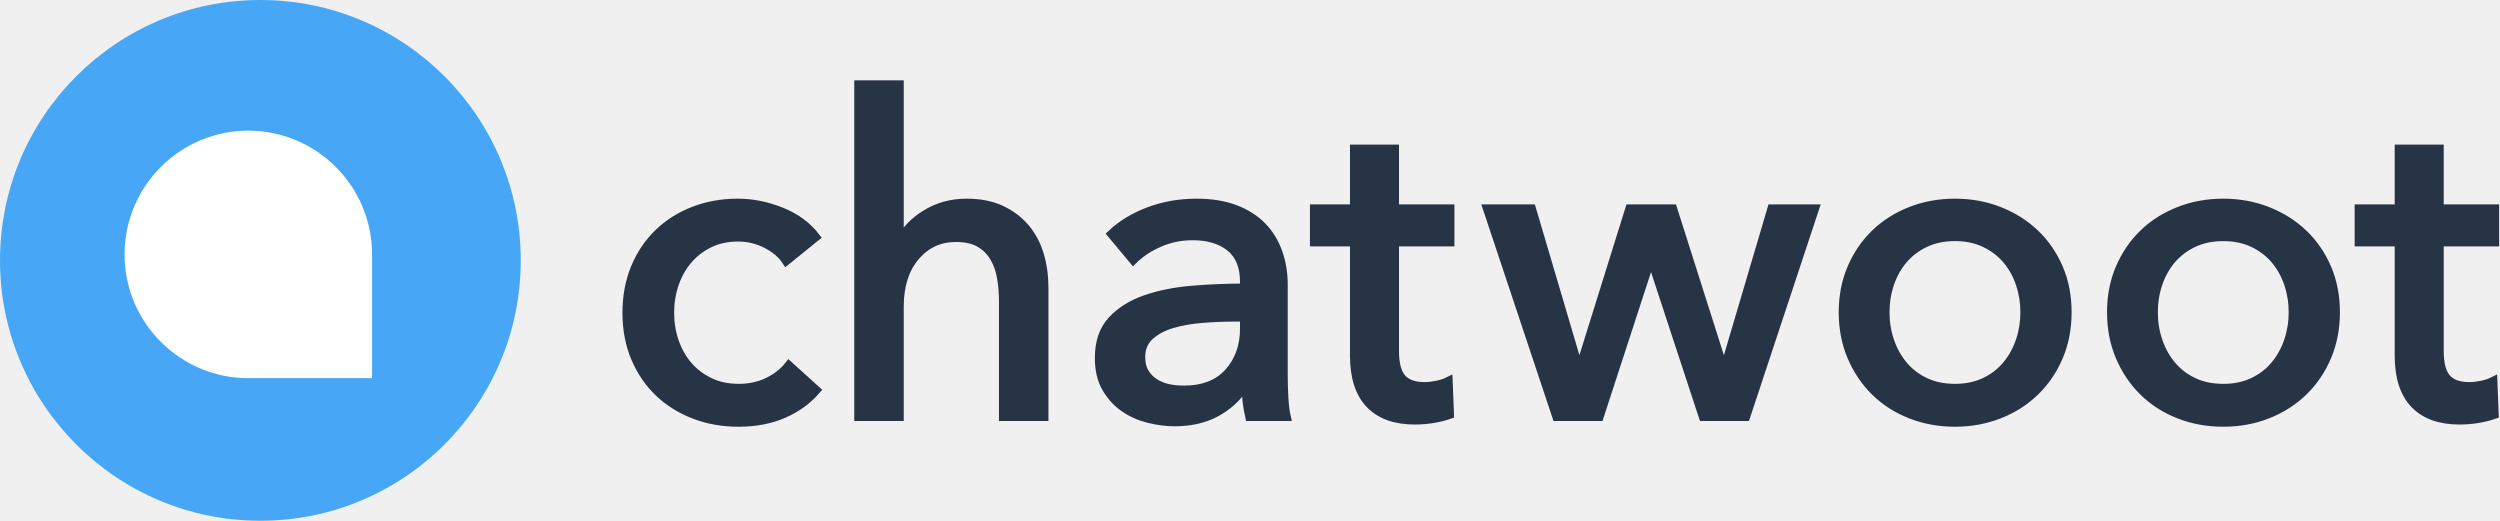
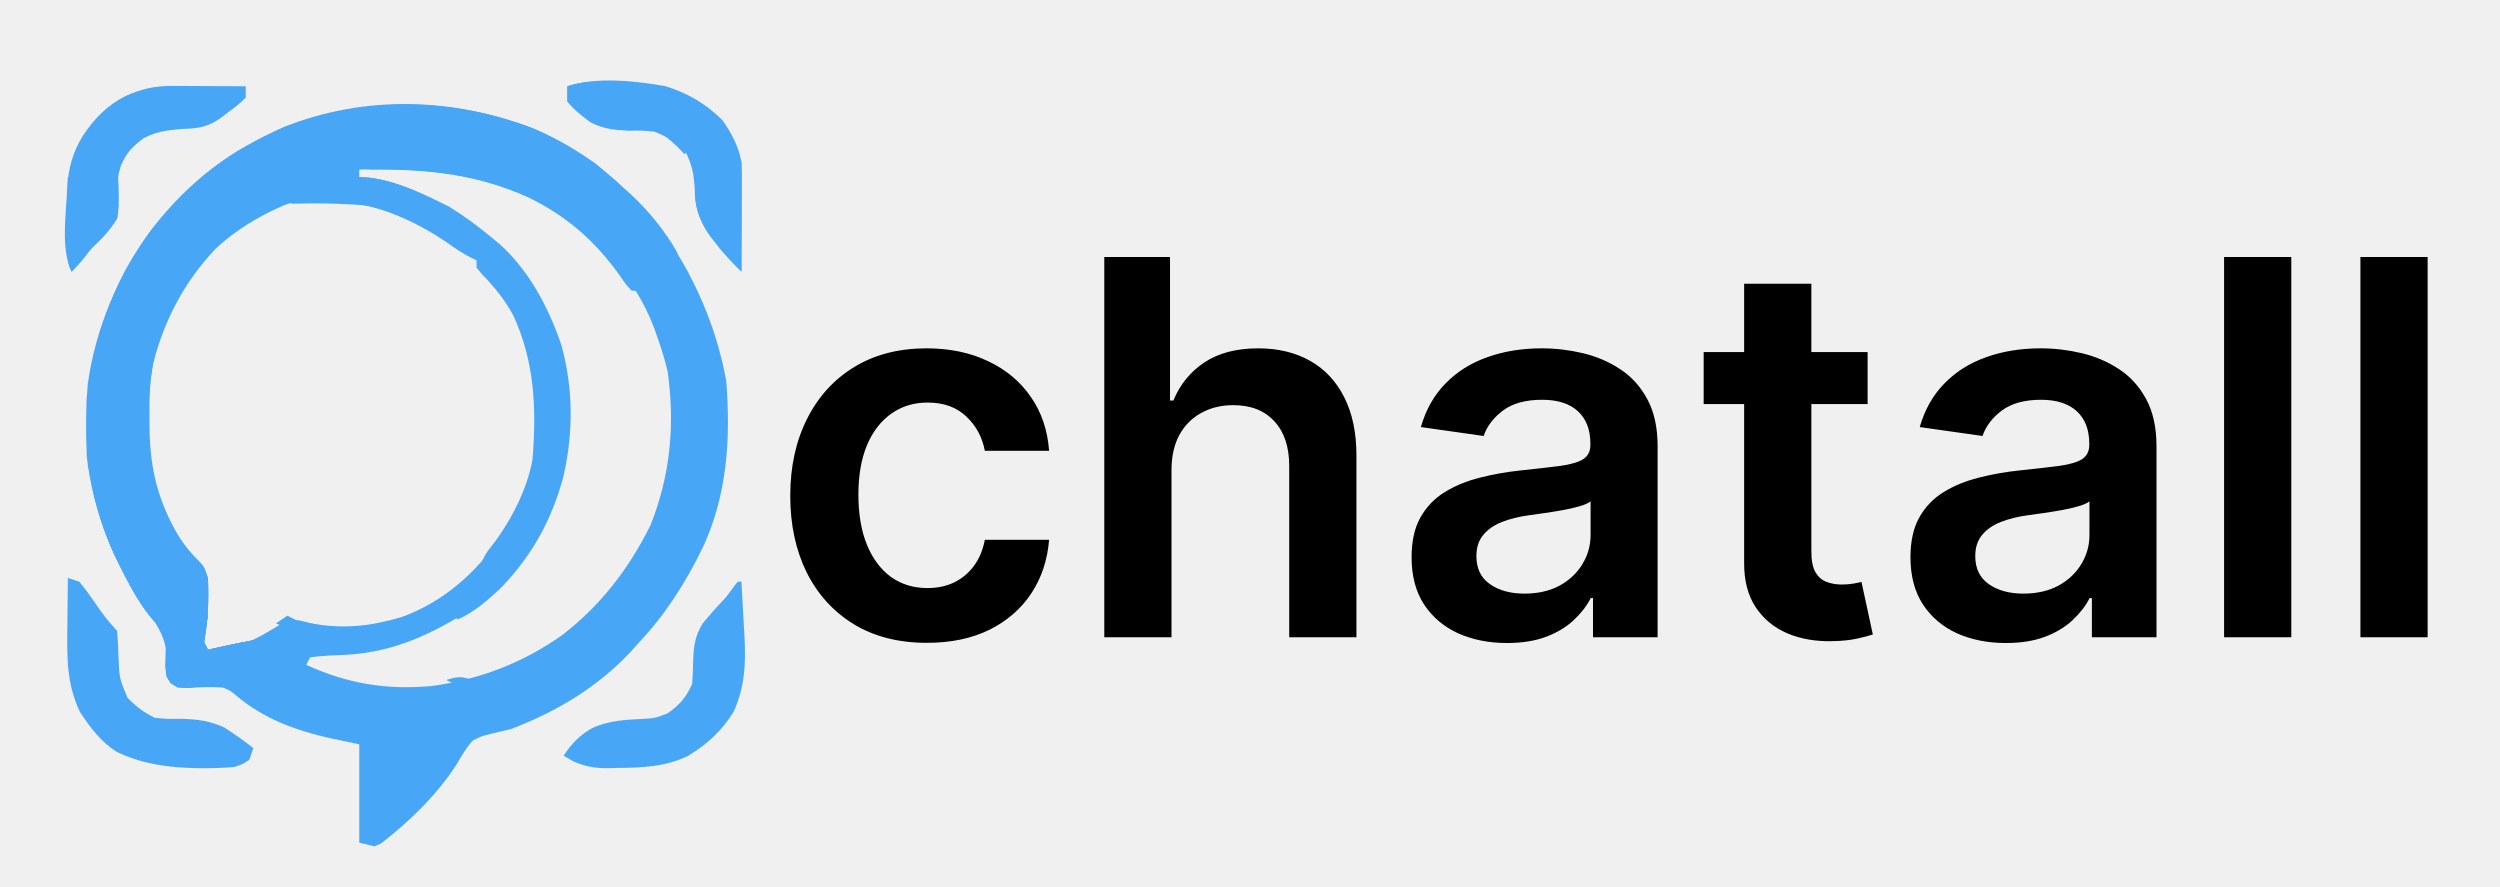
- <svg xmlns="http://www.w3.org/2000/svg" width="2458px" height="512px" viewBox="0 0 2458 512" version="1.1">
-   <g id="Logo" stroke="none" stroke-width="1" fill="none" fill-rule="evenodd">
-     <g id="on_white" fill-rule="nonzero">
-       <g id="woot-log">
-         <circle id="Oval" fill="#47A7F6" cx="256" cy="256" r="256" />
-         <path d="M362.808,368.808 L244.123,368.808 C178.699,368.808 125.457,315.562 125.457,250.122 C125.457,184.703 178.699,131.457 244.124,131.457 C309.565,131.457 362.808,184.703 362.808,250.122 L362.808,368.808 Z" id="Fill-1" stroke="#FFFFFF" stroke-width="6" fill="#FFFFFF" />
-       </g>
-       <path d="M772.982,256.848 C768.658,250.217 762.171,244.667 753.522,240.198 C744.872,235.73 735.647,233.495 725.844,233.495 C715.177,233.495 705.735,235.513 697.518,239.55 C689.302,243.586 682.31,248.992 676.544,255.767 C670.778,262.542 666.381,270.398 663.354,279.336 C660.327,288.273 658.813,297.643 658.813,307.446 C658.813,317.248 660.327,326.618 663.354,335.555 C666.381,344.493 670.778,352.349 676.544,359.124 C682.31,365.899 689.374,371.305 697.735,375.341 C706.095,379.378 715.609,381.396 726.277,381.396 C736.656,381.396 746.098,379.378 754.603,375.341 C763.108,371.305 770.099,365.827 775.577,358.908 L802.822,383.558 C794.173,393.649 783.361,401.505 770.387,407.127 C757.414,412.749 742.71,415.56 726.277,415.56 C710.42,415.56 695.789,412.965 682.382,407.776 C668.976,402.586 657.372,395.307 647.569,385.937 C637.767,376.567 630.055,365.251 624.433,351.989 C618.811,338.727 616,323.879 616,307.446 C616,291.3 618.739,276.597 624.217,263.335 C629.695,250.073 637.335,238.685 647.137,229.171 C656.939,219.657 668.544,212.305 681.95,207.115 C695.356,201.926 709.843,199.331 725.412,199.331 C739.827,199.331 754.17,202.214 768.441,207.98 C782.713,213.746 794.028,222.107 802.389,233.063 L772.982,256.848 Z M885.421,236.09 C890.322,225.999 898.683,217.35 910.504,210.143 C922.324,202.935 935.586,199.331 950.29,199.331 C963.552,199.331 974.94,201.565 984.454,206.034 C993.968,210.503 1001.896,216.485 1008.239,223.981 C1014.582,231.477 1019.267,240.27 1022.294,250.361 C1025.321,260.452 1026.835,271.263 1026.835,282.795 L1026.835,409.938 L986.184,409.938 L986.184,296.634 C986.184,288.273 985.535,280.345 984.238,272.849 C982.94,265.353 980.562,258.722 977.102,252.956 C973.643,247.19 968.958,242.577 963.047,239.117 C957.137,235.658 949.425,233.928 939.911,233.928 C923.766,233.928 910.504,240.054 900.125,252.307 C889.746,264.56 884.556,280.921 884.556,301.391 L884.556,409.938 L843.905,409.938 L843.905,83 L884.556,83 L884.556,236.09 L885.421,236.09 Z M1223.171,277.174 C1223.171,261.893 1218.558,250.577 1209.332,243.226 C1200.106,235.874 1187.853,232.198 1172.573,232.198 C1161.041,232.198 1150.157,234.432 1139.923,238.901 C1129.688,243.37 1121.111,249.064 1114.191,255.983 L1092.568,230.036 C1102.659,220.522 1114.984,213.026 1129.544,207.548 C1144.103,202.07 1159.743,199.331 1176.465,199.331 C1191.169,199.331 1203.926,201.421 1214.738,205.602 C1225.549,209.782 1234.415,215.476 1241.334,222.684 C1248.253,229.892 1253.443,238.396 1256.902,248.199 C1260.362,258.001 1262.092,268.524 1262.092,279.768 L1262.092,369.287 C1262.092,376.206 1262.308,383.486 1262.741,391.126 C1263.173,398.766 1263.966,405.037 1265.119,409.938 L1228.36,409.938 C1226.054,400.136 1224.9,390.333 1224.9,380.531 L1223.603,380.531 C1216.107,391.487 1206.665,399.991 1195.277,406.046 C1183.889,412.1 1170.411,415.128 1154.842,415.128 C1146.77,415.128 1138.337,414.046 1129.544,411.884 C1120.75,409.722 1112.75,406.19 1105.542,401.289 C1098.334,396.388 1092.352,389.901 1087.595,381.828 C1082.838,373.756 1080.46,363.809 1080.46,351.989 C1080.46,336.42 1084.64,324.095 1093.001,315.014 C1101.362,305.932 1112.317,299.013 1125.868,294.256 C1139.418,289.499 1154.698,286.399 1171.708,284.958 C1188.718,283.516 1205.872,282.795 1223.171,282.795 L1223.171,277.174 Z M1213.224,312.203 C1203.133,312.203 1192.682,312.635 1181.871,313.5 C1171.059,314.365 1161.257,316.095 1152.464,318.689 C1143.67,321.284 1136.391,325.176 1130.625,330.366 C1124.859,335.555 1121.976,342.475 1121.976,351.124 C1121.976,357.178 1123.201,362.224 1125.651,366.26 C1128.102,370.296 1131.345,373.612 1135.382,376.206 C1139.418,378.801 1143.887,380.603 1148.788,381.612 C1153.689,382.621 1158.734,383.126 1163.924,383.126 C1182.952,383.126 1197.584,377.432 1207.818,366.044 C1218.053,354.655 1223.171,340.312 1223.171,323.014 L1223.171,312.203 L1213.224,312.203 Z M1425.993,238.252 L1371.504,238.252 L1371.504,345.069 C1371.504,357.467 1373.81,366.332 1378.423,371.666 C1383.036,376.999 1390.388,379.666 1400.478,379.666 C1404.226,379.666 1408.263,379.234 1412.587,378.369 C1416.912,377.504 1420.804,376.206 1424.264,374.477 L1425.561,407.776 C1420.66,409.506 1415.254,410.875 1409.344,411.884 C1403.433,412.893 1397.307,413.398 1390.964,413.398 C1371.648,413.398 1356.872,408.064 1346.637,397.397 C1336.402,386.729 1331.285,370.729 1331.285,349.394 L1331.285,238.252 L1291.931,238.252 L1291.931,204.953 L1331.285,204.953 L1331.285,146.139 L1371.504,146.139 L1371.504,204.953 L1425.993,204.953 L1425.993,238.252 Z M1506.078,204.953 L1552.351,361.503 L1553.216,361.503 L1602.083,204.953 L1644.897,204.953 L1694.629,361.503 L1695.494,361.503 L1741.767,204.953 L1784.581,204.953 L1716.685,409.938 L1674.304,409.938 L1623.706,255.983 L1622.841,255.983 L1572.676,409.938 L1530.295,409.938 L1461.967,204.953 L1506.078,204.953 Z M2032.811,307.013 C2032.811,322.87 2030,337.429 2024.378,350.691 C2018.756,363.953 2010.972,375.413 2001.026,385.072 C1991.079,394.73 1979.331,402.226 1965.78,407.56 C1952.23,412.893 1937.671,415.56 1922.102,415.56 C1906.534,415.56 1891.974,412.893 1878.424,407.56 C1864.873,402.226 1853.197,394.73 1843.395,385.072 C1833.592,375.413 1825.88,363.953 1820.258,350.691 C1814.636,337.429 1811.825,322.87 1811.825,307.013 C1811.825,291.156 1814.636,276.669 1820.258,263.551 C1825.88,250.433 1833.592,239.117 1843.395,229.603 C1853.197,220.089 1864.873,212.665 1878.424,207.332 C1891.974,201.998 1906.534,199.331 1922.102,199.331 C1937.671,199.331 1952.23,201.998 1965.78,207.332 C1979.331,212.665 1991.079,220.089 2001.026,229.603 C2010.972,239.117 2018.756,250.433 2024.378,263.551 C2030,276.669 2032.811,291.156 2032.811,307.013 Z M1990.43,307.013 C1990.43,297.211 1988.917,287.841 1985.89,278.903 C1982.862,269.966 1978.466,262.11 1972.7,255.334 C1966.934,248.559 1959.798,243.154 1951.293,239.117 C1942.788,235.081 1933.058,233.063 1922.102,233.063 C1911.146,233.063 1901.416,235.081 1892.911,239.117 C1884.406,243.154 1877.271,248.559 1871.505,255.334 C1865.738,262.11 1861.342,269.966 1858.315,278.903 C1855.287,287.841 1853.774,297.211 1853.774,307.013 C1853.774,316.816 1855.287,326.185 1858.315,335.123 C1861.342,344.06 1865.738,351.989 1871.505,358.908 C1877.271,365.827 1884.406,371.305 1892.911,375.341 C1901.416,379.378 1911.146,381.396 1922.102,381.396 C1933.058,381.396 1942.788,379.378 1951.293,375.341 C1959.798,371.305 1966.934,365.827 1972.7,358.908 C1978.466,351.989 1982.862,344.06 1985.89,335.123 C1988.917,326.185 1990.43,316.816 1990.43,307.013 Z M2296.611,307.013 C2296.611,322.87 2293.8,337.429 2288.178,350.691 C2282.556,363.953 2274.771,375.413 2264.825,385.072 C2254.878,394.73 2243.13,402.226 2229.58,407.56 C2216.029,412.893 2201.47,415.56 2185.901,415.56 C2170.333,415.56 2155.774,412.893 2142.223,407.56 C2128.673,402.226 2116.996,394.73 2107.194,385.072 C2097.392,375.413 2089.68,363.953 2084.058,350.691 C2078.436,337.429 2075.625,322.87 2075.625,307.013 C2075.625,291.156 2078.436,276.669 2084.058,263.551 C2089.68,250.433 2097.392,239.117 2107.194,229.603 C2116.996,220.089 2128.673,212.665 2142.223,207.332 C2155.774,201.998 2170.333,199.331 2185.901,199.331 C2201.47,199.331 2216.029,201.998 2229.58,207.332 C2243.13,212.665 2254.878,220.089 2264.825,229.603 C2274.771,239.117 2282.556,250.433 2288.178,263.551 C2293.8,276.669 2296.611,291.156 2296.611,307.013 Z M2254.23,307.013 C2254.23,297.211 2252.716,287.841 2249.689,278.903 C2246.662,269.966 2242.265,262.11 2236.499,255.334 C2230.733,248.559 2223.597,243.154 2215.092,239.117 C2206.587,235.081 2196.857,233.063 2185.901,233.063 C2174.946,233.063 2165.215,235.081 2156.71,239.117 C2148.205,243.154 2141.07,248.559 2135.304,255.334 C2129.538,262.11 2125.141,269.966 2122.114,278.903 C2119.087,287.841 2117.573,297.211 2117.573,307.013 C2117.573,316.816 2119.087,326.185 2122.114,335.123 C2125.141,344.06 2129.538,351.989 2135.304,358.908 C2141.07,365.827 2148.205,371.305 2156.71,375.341 C2165.215,379.378 2174.946,381.396 2185.901,381.396 C2196.857,381.396 2206.587,379.378 2215.092,375.341 C2223.597,371.305 2230.733,365.827 2236.499,358.908 C2242.265,351.989 2246.662,344.06 2249.689,335.123 C2252.716,326.185 2254.23,316.816 2254.23,307.013 Z M2453.16,238.252 L2398.671,238.252 L2398.671,345.069 C2398.671,357.467 2400.977,366.332 2405.59,371.666 C2410.203,376.999 2417.554,379.666 2427.645,379.666 C2431.393,379.666 2435.429,379.234 2439.754,378.369 C2444.079,377.504 2447.971,376.206 2451.43,374.477 L2452.728,407.776 C2447.827,409.506 2442.421,410.875 2436.511,411.884 C2430.6,412.893 2424.474,413.398 2418.131,413.398 C2398.815,413.398 2384.039,408.064 2373.804,397.397 C2363.569,386.729 2358.452,370.729 2358.452,349.394 L2358.452,238.252 L2319.098,238.252 L2319.098,204.953 L2358.452,204.953 L2358.452,146.139 L2398.671,146.139 L2398.671,204.953 L2453.16,204.953 L2453.16,238.252 Z" id="chatwoot" stroke="#273445" stroke-width="8" fill="#273444" />
-     </g>
-   </g>
+ <svg xmlns="http://www.w3.org/2000/svg" width="612" height="217" viewBox="0 0 612 217" fill="none">
+   <path d="M130.901 31.594C143.211 37.141 153.466 45.453 161.82 56.008C169.79 67.17 175.366 79.81 177.796 93.328C178.876 107.437 178.055 121.022 172.079 133.958C167.853 142.572 163.076 150.2 156.493 157.21L154.338 159.618C146.233 168.263 136.062 174.318 124.998 178.501C123.362 178.9 121.722 179.284 120.076 179.658C117.765 180.249 117.765 180.249 115.735 181.277C114.12 183.093 113.009 184.971 111.799 187.078C107.059 194.483 100.19 201.166 93.243 206.501L91.649 207.201L87.947 206.278V182.206L80.767 180.701C72.298 178.791 64.552 175.953 57.838 170.286C56.4 169.072 56.4 169.072 54.599 168.32C51.665 168.117 48.882 168.195 45.959 168.429L43.482 168.32C41.764 167.126 41.764 167.126 40.705 165.538C40.663 163.38 40.663 161.221 40.705 159.062C39.921 155.15 38.223 152.555 35.897 149.395C28.088 138.566 22.761 125.1 21.25 111.847C20.534 95.766 23.046 80.915 30.487 66.516C37.158 54.431 46.489 44.084 58.3 36.855C80.886 23.768 106.665 22.191 130.901 31.594ZM87.947 41.484V43.336L91.203 44.322C104.318 48.416 115.387 53.548 124.998 63.703C130.885 70.797 135.719 79.364 137.646 88.45C139.644 101.64 138.684 113.726 133.897 126.237C129.738 135.177 123.809 143.111 115.735 148.876C105.855 155.207 96.369 159.711 84.495 160.308C83.233 160.365 81.966 160.417 80.699 160.463C79.095 160.547 77.496 160.723 75.902 160.91L74.977 162.762C85.05 167.355 94.489 168.922 105.543 167.951C117.282 166.395 128.196 162.217 137.812 155.326C147.189 148.046 153.995 139.126 159.27 128.509C164.115 116.289 165.262 103.986 163.445 90.961C162.817 88.31 162.043 85.705 161.124 83.147L160.138 80.298C157.682 73.853 154.489 68.908 150.008 63.703L148.783 62.043C142.983 54.441 134.255 49.501 125.636 45.708C113.788 40.965 100.605 38.749 87.947 41.484ZM60.331 54.389C51.172 60.829 45.102 68.192 40.076 78.196C36.873 86.286 35.575 93.784 35.668 102.471L35.684 105.423C35.892 115.028 37.766 122.464 42.553 130.881C43.991 133.195 45.352 135.006 47.304 136.926C49.038 138.695 49.038 138.695 49.967 141.472C50.206 145.996 50.185 150.428 49.386 154.896L49.038 157.21L50.892 159.986C56.509 159.005 60.777 157.558 65.673 154.636L67.568 153.505L69.37 152.379C71.27 151.652 71.27 151.652 73.472 151.912L75.902 152.519C83.659 154.097 90.694 153.318 98.248 151.077C105.839 148.342 112.199 143.75 117.589 137.767L118.866 136.495C124.494 130.595 128.798 122.194 130.958 114.333C132.739 103.737 132.08 92.399 128.705 82.218C125.507 73.941 120.242 66.35 113.305 60.756C105.699 55.484 96.197 50.409 87.018 48.894C77.117 48.079 68.742 48.93 60.331 54.389Z" fill="#47A7F6" />
+   <path d="M130.901 31.594C144.764 37.836 155.293 47.405 164.322 59.417L165.755 61.851V65.556L161.124 66.48L160.2 70.184H158.346L157.417 72.961V71.113H154.639C153.315 69.686 153.315 69.686 151.976 67.756C145.833 59.002 138.674 52.755 129.001 48.115C115.283 42.086 102.682 41.333 87.947 41.484L87.018 45.189L85.424 45.526L83.254 45.998L81.14 46.455C70.803 48.92 60.606 53.611 52.745 60.927C45.191 68.934 40.336 78.108 37.558 88.72C36.624 93.307 36.546 97.806 36.593 102.471L36.613 105.423C36.816 115.028 38.695 122.464 43.482 130.881C44.921 133.195 46.281 135.006 48.228 136.926C49.967 138.695 49.967 138.695 50.891 141.472C51.177 146.832 50.912 151.927 49.967 157.21L50.891 159.062L52.522 158.689C56.597 157.765 60.653 156.919 64.785 156.281C64.209 158.367 64.209 158.367 62.932 160.91C60.154 163.053 60.154 163.053 57.376 164.615H55.523V166.467C53.384 166.695 53.384 166.695 50.891 166.467C49.214 164.848 49.214 164.848 48.114 162.762V159.062L46.551 158.31L44.407 157.21L42.21 156.167C35.269 151.217 31.302 142.582 27.662 135.053C21.821 121.935 20.378 108.381 21.468 94.153C23.332 80.552 28.882 67.336 36.998 56.299C45.788 45.116 56.426 36.783 69.531 31.064C89.541 23.161 111.047 23.888 130.901 31.594Z" fill="#47A7F6" />
+   <path d="M38.851 80.371C38.026 86.39 38.026 86.39 37.444 89.078C35.627 98.88 35.731 110.929 38.503 120.523C40.746 126.486 43.648 132.422 48.228 136.926C49.967 138.695 49.967 138.695 50.891 141.472C51.177 146.832 50.912 151.927 49.967 157.21L50.891 159.062L52.522 158.689C56.597 157.765 60.653 156.919 64.785 156.281C64.209 158.367 64.209 158.367 62.932 160.91C60.154 163.053 60.154 163.053 57.376 164.615H55.523V166.467C53.384 166.695 53.384 166.695 50.891 166.467C49.214 164.848 49.214 164.848 48.114 162.762V159.062L46.551 158.31L44.407 157.21L42.21 156.167C35.269 151.217 31.302 142.582 27.662 135.053C23.238 125.121 21.063 114.888 21.193 104.033L21.203 101.983C21.219 100.333 21.234 98.683 21.25 97.033L23.104 100.738C23.799 97.354 24.402 93.961 24.957 90.551H27.735L28.659 87.775H30.513V90.551H32.366L32.6 87.023C32.849 84.978 32.849 84.978 33.29 83.147C35.211 81.165 36.084 80.371 38.851 80.371ZM87.947 43.336C95.662 43.456 103.451 47.316 110.174 50.741C113.793 52.978 117.101 55.432 120.366 58.151L122.381 59.812C129.613 66.381 134.338 75.363 137.443 84.532C140.361 95.227 140.361 105.683 137.967 116.476C135.138 127.181 130.252 136.065 122.531 144.009C119.219 147.065 116.171 149.81 112.028 151.652L110.174 149.8L112.957 147.953H115.735C116.368 145.644 116.659 143.895 116.659 141.472C117.459 138.415 118.222 136.272 120.231 133.812C124.837 127.964 129.115 119.818 130.361 112.392C131.353 100.193 130.901 88.606 125.693 77.304C123.601 73.386 120.984 70.226 117.916 67.029C117.298 66.298 117.298 66.298 116.659 65.556V63.703L115.039 62.941C112.957 61.856 111.156 60.616 109.25 59.251C102.386 54.617 93.388 50.279 85.029 49.672C82.926 49.636 80.839 49.657 78.742 49.703L76.551 49.729C74.79 49.75 73.03 49.781 71.27 49.817L73.124 47.041C75.839 46.429 75.839 46.429 79.09 46.055C83.804 45.531 83.804 45.531 87.947 43.336Z" fill="#47A7F6" />
+   <path d="M119.442 28.527C128.959 29.886 137.786 34.385 145.589 39.896C148.061 41.883 150.46 43.959 152.786 46.112L154.624 47.758C158.985 51.857 162.863 56.605 165.755 61.851V65.556L161.124 66.48L160.2 70.184H158.346L157.417 72.961V71.113H154.639C153.315 69.686 153.315 69.686 151.976 67.756C145.833 59.002 138.674 52.755 129.001 48.115C116.083 42.439 104.733 41.307 90.725 41.484V38.708C92.049 38.35 93.383 38.002 94.718 37.665L96.966 37.078L99.058 36.855L101.841 38.708V36.855H120.366V35.003H126.851L125.922 31.303H121.291V29.451L119.442 28.527Z" fill="#47A7F6" />
+   <path d="M16.619 141.472L19.396 142.395C21.224 144.647 21.224 144.647 23.161 147.429C25.705 151.102 25.705 151.102 28.659 154.429C28.846 156.509 28.95 158.595 29.007 160.681C29.209 166 29.209 166 31.208 170.805C33.399 173.057 35.102 174.344 37.922 175.724C41.11 176.02 41.11 176.02 44.526 175.958C48.545 176.124 51.338 176.425 54.993 178.142C57.423 179.715 59.744 181.329 62.008 183.129L61.083 185.905C59.635 186.99 59.635 186.99 57.376 187.758C54.91 187.971 52.439 188.064 49.967 188.048L47.849 188.033C41.089 187.898 34.744 187.011 28.586 184.058C24.672 181.598 22.2 178.2 19.64 174.406C16.162 167.313 16.39 160.313 16.504 152.581L16.525 149.338C16.551 146.712 16.582 144.092 16.619 141.472ZM180.579 142.395H181.503C181.716 145.944 181.903 149.494 182.084 153.043L182.261 156.068C182.588 162.7 182.323 168.008 179.644 174.168C176.705 178.916 173.284 182.045 168.533 184.982C162.993 187.753 157.038 187.945 150.937 187.991L149.011 188.048C145.641 188.074 143.393 187.701 140.283 186.357L137.967 184.982C139.914 182.06 141.877 179.99 144.914 178.272C149.063 176.321 153.107 176.223 157.63 175.963C160.361 175.807 160.361 175.807 163.44 174.624C166.534 172.383 167.827 170.899 169.462 167.391C169.582 165.466 169.655 163.535 169.691 161.605C169.852 157.957 170.117 155.809 171.986 152.649C173.845 150.371 175.776 148.233 177.796 146.1L179.369 143.993L180.579 142.395ZM162.978 21.117C168.445 22.845 172.827 25.408 176.872 29.451C179.094 32.611 180.807 35.812 181.503 39.636C181.581 41.712 181.601 43.793 181.596 45.869L181.586 49.501L181.56 53.289C181.555 54.565 181.555 55.842 181.55 57.118C181.539 60.242 181.524 63.361 181.503 66.48C179.125 64.129 176.923 61.804 174.904 59.132L173.507 57.316C171.586 54.368 170.49 51.769 170.132 48.261L170.039 45.708C169.769 42.298 169.416 40.462 167.9 37.322C165.449 34.671 163.528 33.607 160.2 32.227C157.09 31.936 157.09 31.936 153.886 31.998C150.273 31.817 147.77 31.578 144.535 29.938C142.381 28.335 140.548 26.934 138.892 24.822V21.117C146.036 18.74 155.62 19.794 162.978 21.117Z" fill="#47A7F6" />
+   <path d="M42.335 21.029L45.471 21.039L48.752 21.06L52.06 21.075C54.76 21.086 57.454 21.101 60.154 21.117V23.898C58.43 25.553 58.43 25.553 56.161 27.25L53.913 28.968C51.509 30.587 49.661 31.256 46.769 31.464L44.178 31.594C40.829 31.879 38.124 32.263 35.144 33.846C32.319 35.968 30.995 37.353 29.588 40.56C28.893 42.828 28.602 44.68 28.872 47.041C29.09 49.371 29.121 51.218 28.659 53.523C26.53 56.651 23.939 59.199 21.25 61.851C19.994 63.382 18.758 64.923 17.543 66.48C14.755 60.901 16.255 51.966 16.458 45.848C16.764 41.095 17.834 37.208 20.326 33.156C23.192 28.916 26.172 25.844 30.746 23.494C34.729 21.714 37.958 21.008 42.335 21.029Z" fill="#47A7F6" />
+   <path d="M27.735 40.56H28.659C29.111 44.966 29.272 49.127 28.659 53.523C26.66 56.875 24.137 59.256 21.25 61.851C19.994 63.382 18.758 64.923 17.543 66.48C16.359 64.113 16.515 62.437 16.525 59.791L16.536 56.901L16.562 53.87L16.572 50.814C16.582 48.323 16.598 45.832 16.619 43.336L18.472 44.265C21.717 43.907 24.635 43.445 27.735 42.413V40.56ZM87.947 43.336C95.72 43.461 103.248 47.571 110.174 50.741V54.446L101.841 53.523V51.67C91.582 50.124 81.639 49.584 71.27 49.818L73.124 47.041C75.839 46.429 75.839 46.429 79.09 46.055C83.804 45.531 83.804 45.531 87.947 43.336ZM152.786 20.193C155.968 20.904 159.001 21.838 162.048 22.969L160.2 23.898V26.674L157.189 27.022C153.855 27.375 153.855 27.375 151.747 28.698L150.008 29.451C147.459 28.641 147.459 28.641 145.377 27.598L144.452 29.451C140.107 26.197 140.107 26.197 138.892 24.822V21.117C143.44 19.602 148.035 19.851 152.786 20.193ZM46.26 150.729H50.892L50.372 153.853L49.967 157.21L50.892 159.062L52.522 158.689C56.598 157.765 60.653 156.919 64.785 156.281C64.209 158.367 64.209 158.367 62.932 160.91C60.154 163.053 60.154 163.053 57.376 164.615H55.523V166.467C53.384 166.696 53.384 166.696 50.892 166.467C49.215 164.962 49.215 164.962 48.114 162.762C47.942 159.753 47.942 159.753 48.114 157.21H46.26V150.729Z" fill="#47A7F6" />
+   <path d="M40.705 155.357C43.456 156.4 45.642 157.417 48.114 159.062L49.443 162.3L50.892 165.538C52.766 166.685 52.766 166.685 54.599 167.391C52.807 167.619 51.011 167.832 49.215 168.029L46.182 168.387C43.483 168.32 43.483 168.32 41.743 167.277C40.705 165.538 40.705 165.538 40.429 163.042L40.528 160.277L40.606 157.485L40.705 155.357ZM180.579 39.637H181.503V66.48C179.042 64.025 176.965 61.861 174.904 59.132L173.507 57.316C171.519 54.264 170.454 51.717 170.205 48.064L170.273 45.36L170.324 42.626L170.387 40.56L172.24 42.413C172.422 45.023 172.422 45.023 172.355 48.084L172.303 51.156L172.24 53.522L173.86 53.87C175.947 54.446 175.947 54.446 179.649 56.299L180.579 39.637ZM16.619 43.336H17.543V58.151H22.174V55.375L25.881 56.299C24.843 57.648 23.799 59.002 22.756 60.346L20.996 62.624C19.396 64.632 19.396 64.632 17.543 66.48C16.359 64.113 16.515 62.437 16.525 59.791L16.536 56.901L16.562 53.87L16.572 50.814C16.582 48.323 16.598 45.832 16.619 43.336Z" fill="#47A7F6" />
+   <path d="M46.26 150.729H50.892L50.372 153.853L49.967 157.21L50.892 159.062L60.154 158.134C58.301 159.986 58.301 159.986 56.296 160.572L54.017 161.029L51.722 161.496L49.967 161.839L48.114 157.21H46.26V150.729Z" fill="#47A7F6" />
+   <path d="M47.184 146.1L49.967 147.024C50.601 148.933 50.601 148.933 50.891 150.729H46.26V157.21H48.114V159.062L44.407 157.21C44.334 155.876 44.277 154.548 44.235 153.214L44.136 150.973L44.407 148.876C45.808 147.216 45.808 147.216 47.184 146.1ZM164.831 66.48H168.533C167.988 69.282 167.396 72.052 166.679 74.813H163.902C163.813 69.121 163.813 69.121 163.902 67.408L164.831 66.48Z" fill="#47A7F6" />
+   <path d="M165.755 30.374L169.463 35.003L167.609 37.784L165.989 36.103C164.141 34.313 162.287 32.792 160.2 31.303L165.755 30.374ZM18.472 170.167L22.174 171.096L23.104 177.577C19.568 174.386 19.568 174.386 18.701 171.791L18.472 170.167ZM37.922 121.105C39.542 123.528 40.134 124.841 40.705 127.586L36.998 126.657L37.922 121.105ZM70.346 150.729L74.048 152.581H72.2L71.27 154.429L67.568 152.581L70.346 150.729ZM78.679 177.577H80.533V179.429L82.386 180.353L75.902 179.429L78.679 177.577ZM115.735 166.467L112.957 168.32L109.25 166.467C112.038 165.601 112.833 165.502 115.735 166.467Z" fill="#47A7F6" />
+   <path d="M226.909 157.364C219.939 157.364 213.955 155.833 208.955 152.773C203.985 149.712 200.152 145.485 197.455 140.091C194.788 134.667 193.455 128.424 193.455 121.364C193.455 114.273 194.818 108.015 197.545 102.591C200.273 97.136 204.121 92.894 209.091 89.864C214.091 86.803 220 85.273 226.818 85.273C232.485 85.273 237.5 86.318 241.864 88.409C246.258 90.47 249.758 93.394 252.364 97.182C254.97 100.939 256.455 105.333 256.818 110.364H241.091C240.455 107 238.939 104.197 236.545 101.955C234.182 99.682 231.015 98.546 227.045 98.546C223.682 98.546 220.727 99.454 218.182 101.273C215.636 103.061 213.652 105.636 212.227 109C210.833 112.364 210.136 116.394 210.136 121.091C210.136 125.848 210.833 129.939 212.227 133.364C213.621 136.758 215.576 139.379 218.091 141.227C220.636 143.045 223.621 143.955 227.045 143.955C229.47 143.955 231.636 143.5 233.545 142.591C235.485 141.652 237.106 140.303 238.409 138.545C239.712 136.788 240.606 134.652 241.091 132.136H256.818C256.424 137.076 254.97 141.455 252.455 145.273C249.939 149.061 246.515 152.03 242.182 154.182C237.848 156.303 232.758 157.364 226.909 157.364ZM286.784 115.091V156H270.33V62.909H286.42V98.046H287.239C288.875 94.106 291.405 91 294.83 88.727C298.284 86.424 302.678 85.273 308.011 85.273C312.86 85.273 317.087 86.288 320.693 88.318C324.299 90.349 327.087 93.318 329.057 97.227C331.057 101.136 332.057 105.909 332.057 111.545V156H315.602V114.091C315.602 109.394 314.39 105.742 311.966 103.136C309.572 100.5 306.208 99.182 301.875 99.182C298.966 99.182 296.36 99.818 294.057 101.091C291.784 102.333 289.996 104.136 288.693 106.5C287.42 108.864 286.784 111.727 286.784 115.091ZM368.92 157.409C364.496 157.409 360.511 156.621 356.966 155.045C353.451 153.439 350.663 151.076 348.602 147.955C346.572 144.833 345.557 140.985 345.557 136.409C345.557 132.47 346.284 129.212 347.739 126.636C349.193 124.061 351.178 122 353.693 120.455C356.208 118.909 359.042 117.742 362.193 116.955C365.375 116.136 368.663 115.545 372.057 115.182C376.148 114.758 379.466 114.379 382.011 114.045C384.557 113.682 386.405 113.136 387.557 112.409C388.739 111.652 389.33 110.485 389.33 108.909V108.636C389.33 105.212 388.314 102.561 386.284 100.682C384.254 98.803 381.33 97.864 377.511 97.864C373.481 97.864 370.284 98.742 367.92 100.5C365.587 102.258 364.011 104.333 363.193 106.727L347.83 104.545C349.042 100.303 351.042 96.758 353.83 93.909C356.617 91.03 360.027 88.879 364.057 87.454C368.087 86 372.542 85.273 377.42 85.273C380.784 85.273 384.133 85.667 387.466 86.454C390.799 87.242 393.845 88.546 396.602 90.364C399.36 92.151 401.572 94.591 403.239 97.682C404.936 100.773 405.784 104.636 405.784 109.273V156H389.966V146.409H389.42C388.42 148.348 387.011 150.167 385.193 151.864C383.405 153.53 381.148 154.879 378.42 155.909C375.723 156.909 372.557 157.409 368.92 157.409ZM373.193 145.318C376.496 145.318 379.36 144.667 381.784 143.364C384.208 142.03 386.072 140.273 387.375 138.091C388.708 135.909 389.375 133.53 389.375 130.955V122.727C388.86 123.152 387.981 123.545 386.739 123.909C385.527 124.273 384.163 124.591 382.648 124.864C381.133 125.136 379.633 125.379 378.148 125.591C376.663 125.803 375.375 125.985 374.284 126.136C371.83 126.47 369.633 127.015 367.693 127.773C365.754 128.53 364.223 129.591 363.102 130.955C361.981 132.288 361.42 134.015 361.42 136.136C361.42 139.167 362.527 141.455 364.739 143C366.951 144.545 369.769 145.318 373.193 145.318ZM457.193 86.182V98.909H417.057V86.182H457.193ZM426.966 69.454H443.42V135C443.42 137.212 443.754 138.909 444.42 140.091C445.117 141.242 446.027 142.03 447.148 142.455C448.269 142.879 449.511 143.091 450.875 143.091C451.905 143.091 452.845 143.015 453.693 142.864C454.572 142.712 455.239 142.576 455.693 142.455L458.466 155.318C457.587 155.621 456.33 155.955 454.693 156.318C453.087 156.682 451.117 156.894 448.784 156.955C444.663 157.076 440.951 156.455 437.648 155.091C434.345 153.697 431.723 151.545 429.784 148.636C427.875 145.727 426.936 142.091 426.966 137.727V69.454ZM491.045 157.409C486.621 157.409 482.636 156.621 479.091 155.045C475.576 153.439 472.788 151.076 470.727 147.955C468.697 144.833 467.682 140.985 467.682 136.409C467.682 132.47 468.409 129.212 469.864 126.636C471.318 124.061 473.303 122 475.818 120.455C478.333 118.909 481.167 117.742 484.318 116.955C487.5 116.136 490.788 115.545 494.182 115.182C498.273 114.758 501.591 114.379 504.136 114.045C506.682 113.682 508.53 113.136 509.682 112.409C510.864 111.652 511.455 110.485 511.455 108.909V108.636C511.455 105.212 510.439 102.561 508.409 100.682C506.379 98.803 503.455 97.864 499.636 97.864C495.606 97.864 492.409 98.742 490.045 100.5C487.712 102.258 486.136 104.333 485.318 106.727L469.955 104.545C471.167 100.303 473.167 96.758 475.955 93.909C478.742 91.03 482.152 88.879 486.182 87.454C490.212 86 494.667 85.273 499.545 85.273C502.909 85.273 506.258 85.667 509.591 86.454C512.924 87.242 515.97 88.546 518.727 90.364C521.485 92.151 523.697 94.591 525.364 97.682C527.061 100.773 527.909 104.636 527.909 109.273V156H512.091V146.409H511.545C510.545 148.348 509.136 150.167 507.318 151.864C505.53 153.53 503.273 154.879 500.545 155.909C497.848 156.909 494.682 157.409 491.045 157.409ZM495.318 145.318C498.621 145.318 501.485 144.667 503.909 143.364C506.333 142.03 508.197 140.273 509.5 138.091C510.833 135.909 511.5 133.53 511.5 130.955V122.727C510.985 123.152 510.106 123.545 508.864 123.909C507.652 124.273 506.288 124.591 504.773 124.864C503.258 125.136 501.758 125.379 500.273 125.591C498.788 125.803 497.5 125.985 496.409 126.136C493.955 126.47 491.758 127.015 489.818 127.773C487.879 128.53 486.348 129.591 485.227 130.955C484.106 132.288 483.545 134.015 483.545 136.136C483.545 139.167 484.652 141.455 486.864 143C489.076 144.545 491.894 145.318 495.318 145.318ZM560.909 62.909V156H544.455V62.909H560.909ZM594.284 62.909V156H577.83V62.909H594.284Z" fill="black" />
</svg>
